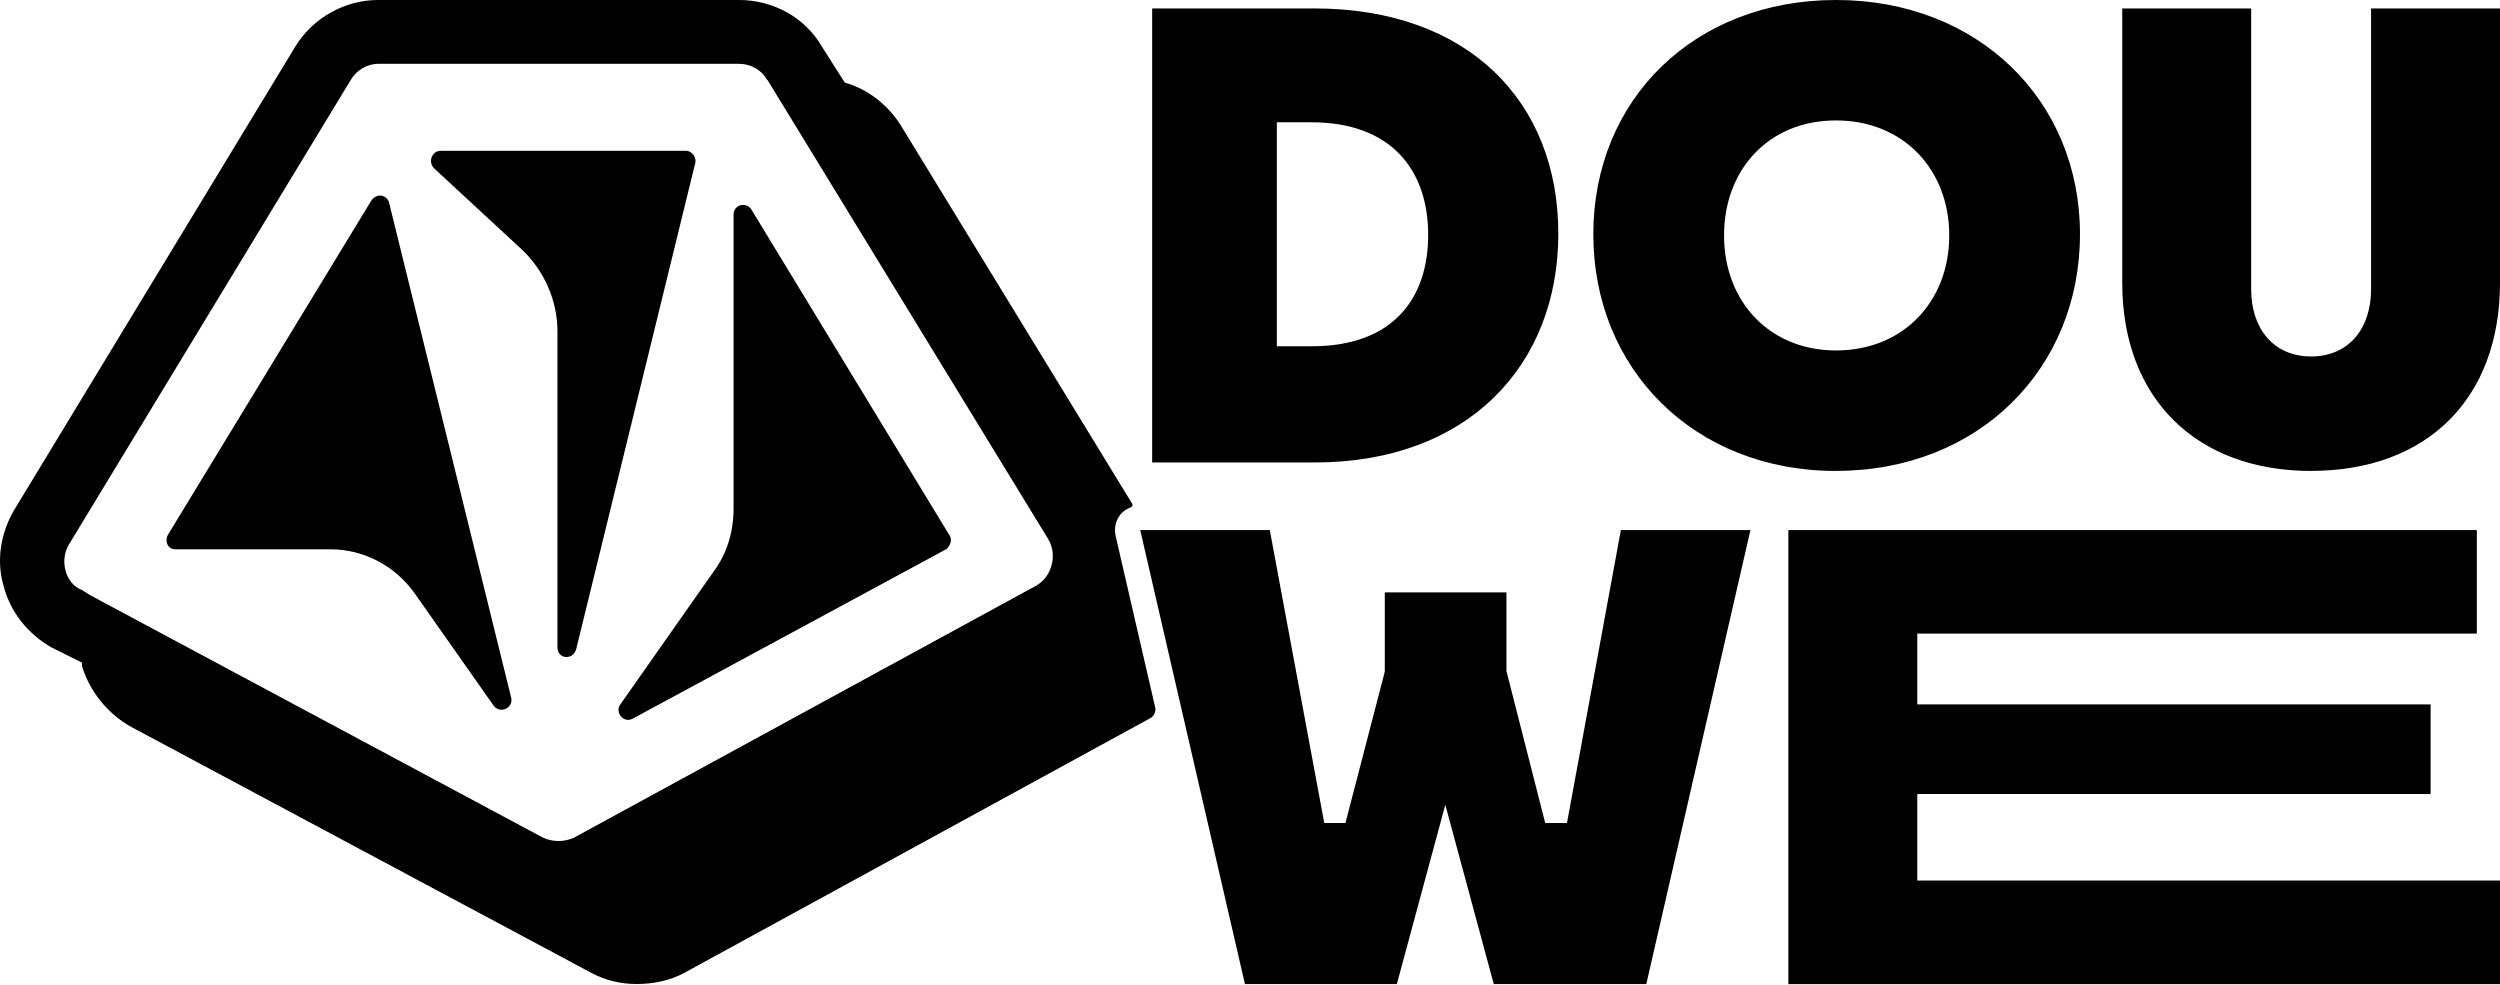
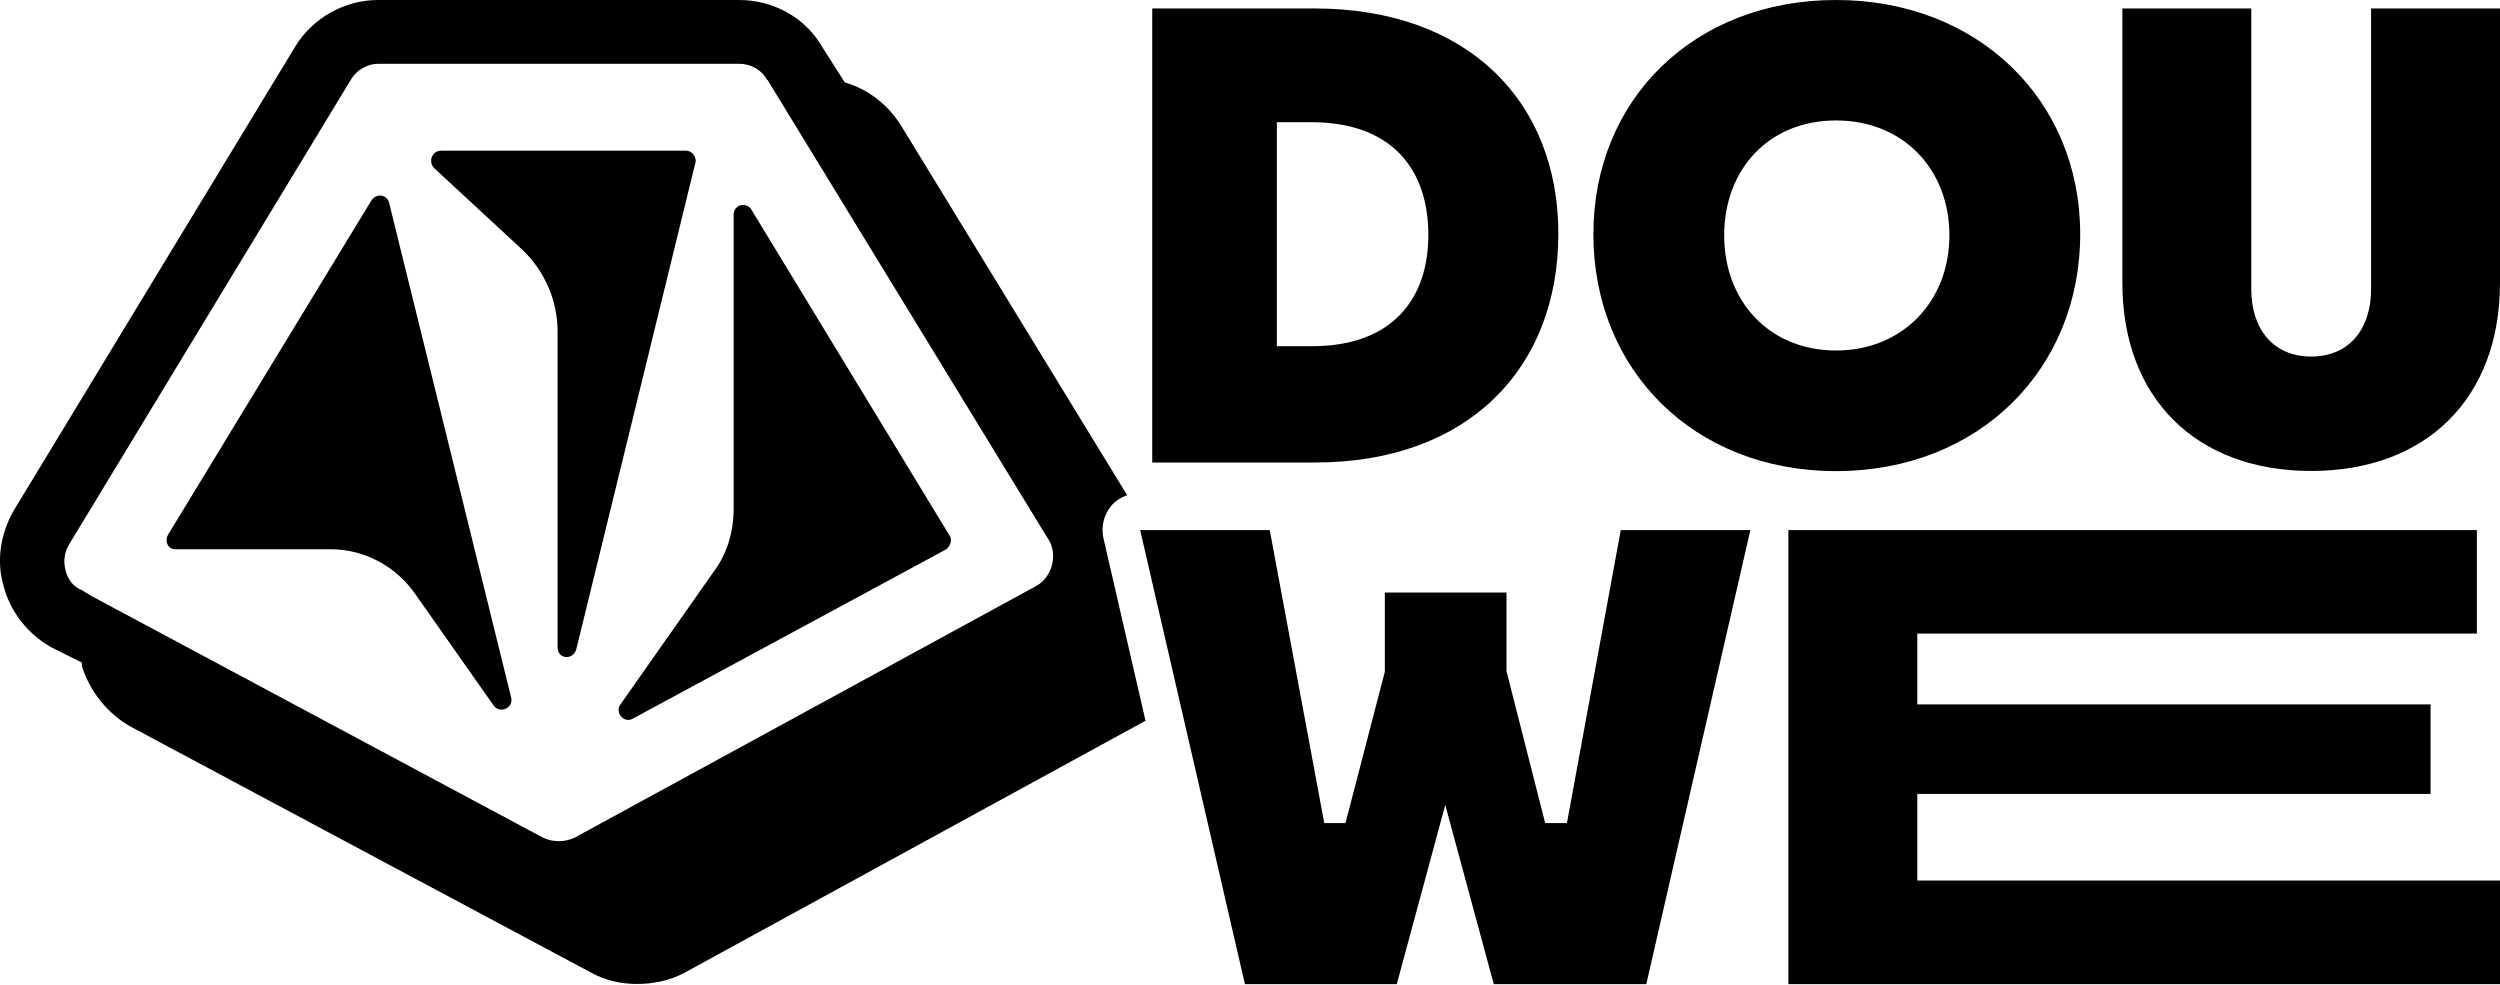
- <svg xmlns="http://www.w3.org/2000/svg" id="Layer_2" data-name="Layer 2" viewBox="0 0 470.81 185.33">
+ <svg xmlns="http://www.w3.org/2000/svg" id="Layer_2" data-name="Layer 2" viewBox="0 0 186.16 73.28">
  <g id="Layer_1-2" data-name="Layer 1">
-     <path d="M216.98,87.09V1.59h30.55c28.96,0,45.94,17.55,45.94,42.41s-17.1,43.09-45.83,43.09h-30.66ZM240.46,23.03v42.18h6.61c15.16,0,21.89-8.89,21.89-20.98s-6.84-21.2-22-21.2h-6.5ZM345.77,88.69c-26.68,0-45.71-19.15-45.71-44.57S319.1,0,345.77,0s45.94,18.81,45.94,44.11-19.04,44.57-45.94,44.57ZM345.77,66c12.65,0,21.32-9.23,21.32-21.66s-8.66-21.66-21.32-21.66-21.09,9.23-21.09,21.66,8.55,21.66,21.09,21.66ZM435.24,88.69c-21.54,0-35.57-13.57-35.57-35.45V1.59h24.28v52.89c0,7.41,4.22,12.65,11.29,12.65s11.29-5.24,11.29-12.65V1.59h24.28v51.64c0,21.89-13.79,35.45-35.57,35.45ZM272.18,151.58l-9.12,33.74h-28.61l-19.72-85.5h24.4l10.26,55.17h3.99l7.41-28.5v-14.93h22.91v14.82l7.3,28.61h4.1l10.15-55.17h24.4l-19.61,85.5h-28.73l-9.12-33.74ZM470.81,185.33h-134.02v-85.5h129.66v19.49h-105.38v13.34h96.67v16.87h-96.67v16.3h109.74v19.49ZM73.27,38.15c-.42-1.45-2.28-1.87-3.32-.41l-38.35,63.02c-.62,1.24,0,2.69,1.45,2.69h29.23c6.22,0,12.23,3.11,15.96,8.5l14.72,20.94c1.25,1.65,3.73.41,3.32-1.45l-23.01-93.28ZM210.1,100.9c-.33-1.41.01-2.89.91-4.02.51-.64,1.19-1.06,1.94-1.34.29-.11.42-.43.26-.69l-43.55-71.21c-2.48-3.94-6.21-6.84-10.57-8.09l-4.35-6.84C151.63,3.32,145.62,0,139.19,0h-68C64.98,0,58.97,3.32,55.65,8.71L2.58,96.19c-2.49,4.35-3.32,9.53-1.86,14.3,1.24,4.77,4.56,8.91,8.91,11.4l5.8,2.9v.62c1.45,4.77,4.77,8.91,9.12,11.4l86.86,46.43c2.7,1.45,5.6,2.07,8.5,2.07,3.11,0,6.21-.62,8.91-2.07l87.86-48.02c.65-.36,1.04-1.24.88-1.96l-7.47-32.38ZM198.06,106.35c-.41,1.66-1.45,3.11-2.91,3.94l-87.07,47.47c-1.87.83-3.94.83-5.8,0L17.09,112.15l-1.66-1.04c-1.66-.62-2.69-2.08-3.11-3.73-.41-1.66-.21-3.32.62-4.77L66.01,15.13c1.04-1.86,3.11-3.11,5.18-3.11h68c2.07,0,4.14,1.04,5.18,2.9l.21.21,52.86,86.45c.83,1.45,1.04,3.11.62,4.77ZM129.24,28.4h-46.23c-1.66,0-2.49,2.07-1.25,3.31l16.58,15.34c4.14,3.94,6.64,9.53,6.64,15.34v59.5c0,2.28,2.9,2.48,3.52.41l22.39-91.42c.41-1.24-.62-2.48-1.66-2.48ZM141.47,39.39c-1.04-1.45-3.32-.83-3.32,1.04v55.35c0,4.35-1.25,8.5-3.73,11.82l-17.62,25.09c-1.04,1.45.62,3.52,2.28,2.69l59.08-31.93c.83-.62,1.24-1.86.62-2.69l-37.31-61.36Z" />
+     <path d="M51.76,12.21l-8.85,36.15c-.25.82-1.39.74-1.39-.16v-23.53c0-2.3-.98-4.51-2.62-6.07l-6.56-6.07c-.49-.49-.16-1.31.49-1.31h18.28c.41,0,.82.49.66.98ZM28.97,15.08c-.16-.57-.9-.74-1.31-.16l-15.16,24.92c-.25.49,0,1.06.57,1.06h11.56c2.46,0,4.84,1.23,6.31,3.36l5.82,8.28c.49.65,1.47.16,1.31-.57L28.97,15.08ZM85.29,53.68s0,0-.01,0l-34.34,18.77c-1.07.57-2.3.82-3.52.82-1.15,0-2.3-.25-3.36-.82L9.71,54.1c-1.72-.98-3.03-2.62-3.61-4.51v-.25l-2.3-1.15c-1.72-.98-3.03-2.62-3.52-4.51-.57-1.88-.25-3.93.74-5.66L22,3.44c1.31-2.13,3.69-3.44,6.15-3.44h26.89c2.54,0,4.92,1.31,6.15,3.44l1.72,2.7c1.72.49,3.2,1.64,4.18,3.2l16.84,27.53c-.47.18-.9.44-1.22.84-.53.67-.73,1.55-.54,2.38l3.13,13.58ZM78.07,40.17L57.17,5.98l-.08-.08c-.41-.74-1.23-1.15-2.05-1.15h-26.89c-.82,0-1.64.49-2.05,1.23L5.12,40.58c-.33.57-.41,1.23-.24,1.89.16.66.57,1.23,1.23,1.48l.66.41,33.69,18.03c.74.33,1.56.33,2.3,0l34.43-18.77c.57-.33.98-.9,1.15-1.56.16-.66.08-1.31-.25-1.88ZM55.94,15.58c-.41-.57-1.31-.33-1.31.41v21.89c0,1.72-.49,3.36-1.47,4.67l-6.97,9.92c-.41.57.24,1.39.9,1.06l23.36-12.62c.33-.25.49-.74.24-1.06l-14.75-24.26ZM116.04,17.4c0,10.06-6.75,17.04-18.12,17.04h-12.12V.63h12.08c11.44,0,18.16,6.94,18.16,16.77ZM106.36,17.49c0-4.88-2.72-8.39-8.71-8.39h-2.57v16.68h2.61c6,0,8.67-3.53,8.67-8.29ZM154.9,17.44c0,10.06-7.54,17.64-18.18,17.64s-18.07-7.58-18.07-17.64S126.17,0,136.72,0s18.18,7.43,18.18,17.43ZM145.16,17.53c0-4.92-3.43-8.56-8.44-8.56s-8.33,3.64-8.33,8.56,3.38,8.57,8.33,8.57,8.44-3.66,8.44-8.57ZM186.16,21.05V.63h-9.6v20.92c0,2.93-1.62,5-4.46,5s-4.46-2.07-4.46-5V.63h-9.6v20.42c0,8.65,5.54,14.02,14.06,14.02s14.06-5.36,14.06-14.02ZM111.23,73.28h11.36l7.75-33.81h-9.65l-4.01,21.82h-1.62l-2.88-11.31v-5.86h-9.06v5.9l-2.93,11.27h-1.58l-4.06-21.82h-9.65l7.8,33.81h11.31l3.61-13.34,3.61,13.34ZM186.16,65.57h-43.39v-6.45h38.22v-6.67h-38.22v-5.27h41.67v-7.71h-51.27v33.81h52.99v-7.71Z" />
  </g>
</svg>
